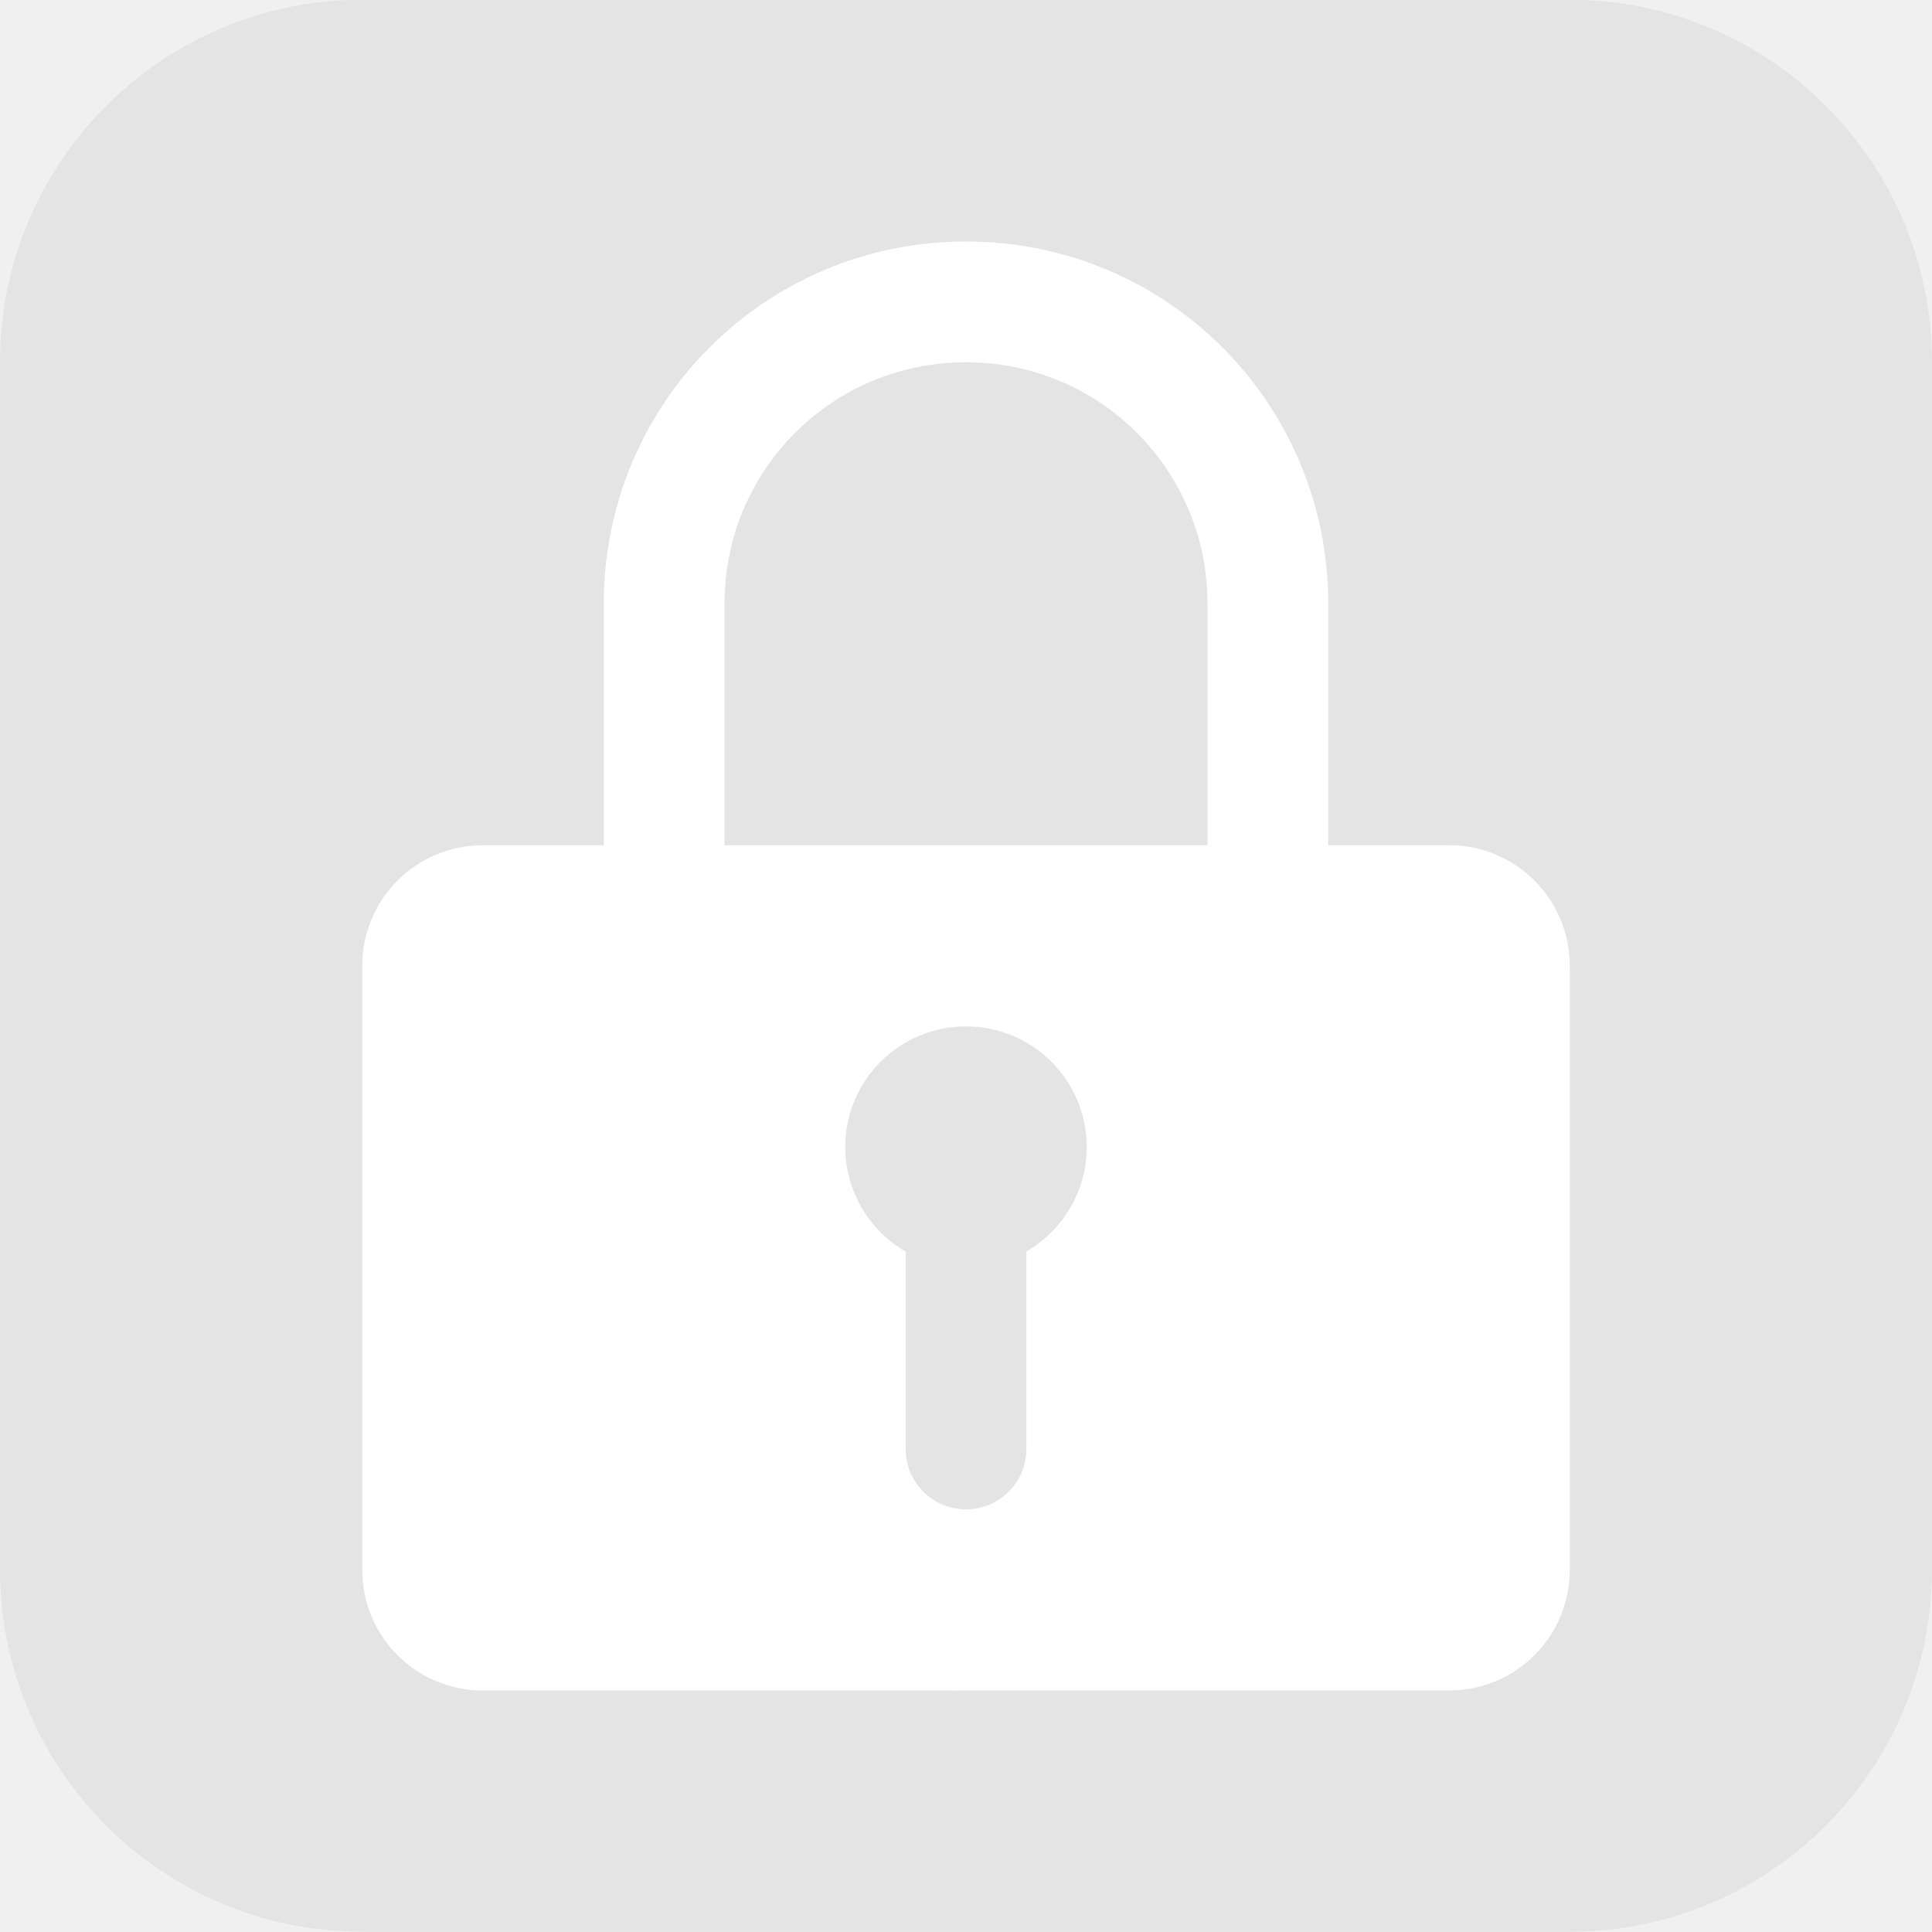
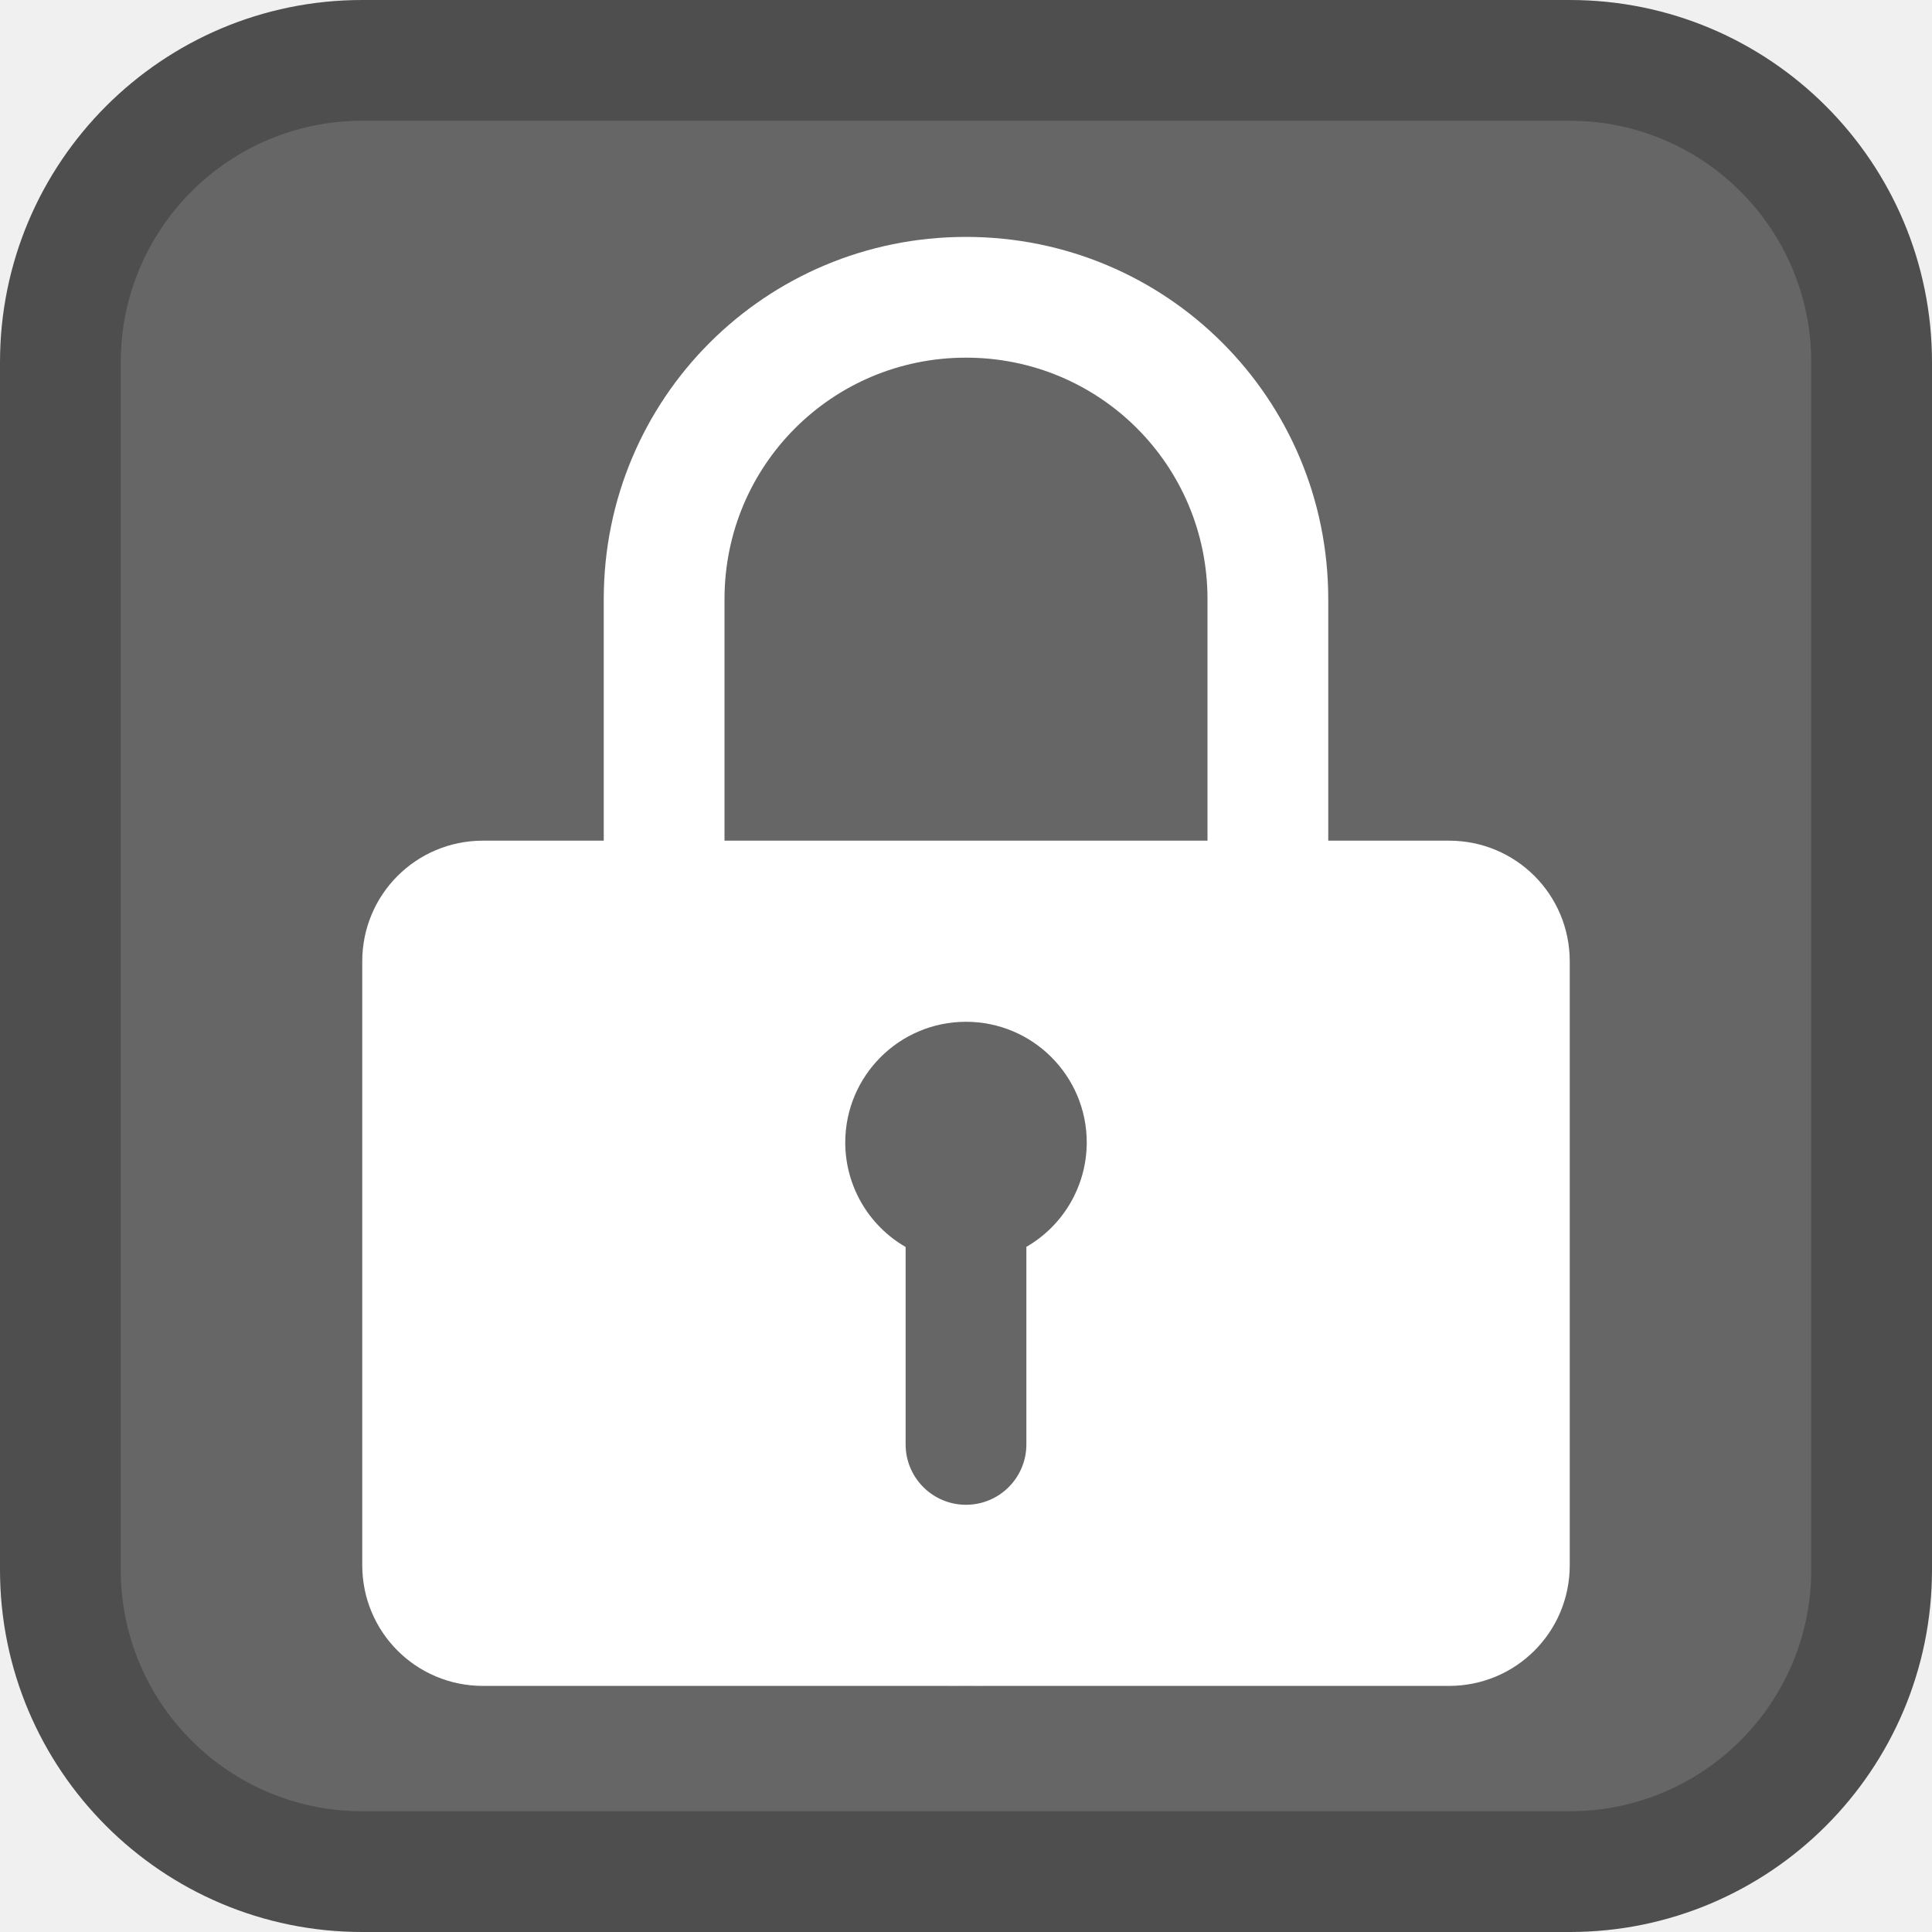
- <svg xmlns="http://www.w3.org/2000/svg" width="16" height="16">
-   <g transform="translate(0 -1036.362)">
-     <rect width="16" height="16" x="-1052.36" y="-16" rx="3.002" ry="3" transform="matrix(0 -1 -1 0 0 0)" fill="#e4e4e4" />
+ <svg xmlns="http://www.w3.org/2000/svg" width="16" height="16" version="1.1">
+   <rect transform="matrix(0,-1,-1,0,0,0)" x="-16" y="-16" width="16" height="16" rx="3" ry="3" fill="#4e4e4e" />
+   <rect transform="matrix(0,-1,-1,0,0,0)" x="-15" y="-15" width="14" height="14" rx="2" ry="2" fill="#666" />
+   <g transform="translate(0 -1036.4)">
    <g fill="#fff" paint-order="stroke fill markers">
      <path d="M4 1043.362c-.554 0-1 .446-1 1v5c0 .554.446 1 1 1h8c.554 0 1-.446 1-1v-5c0-.554-.446-1-1-1zm4 1.5a1 1 0 0 1 1 1 1 1 0 0 1-.5.864v1.636a.499.499 0 1 1-1 0v-1.635a1 1 0 0 1-.5-.865 1 1 0 0 1 1-1z" />
      <path d="M8 1038.362c-1.662 0-3 1.338-3 3v6c0 1.662 1.338 3 3 3-1.108 0-2-.892-2-2v-7c0-1.108.892-2 2-2s2 .892 2 2v7c0 1.108-.892 2-2 2 1.662 0 3-1.338 3-3v-6c0-1.662-1.338-3-3-3z" />
    </g>
  </g>
</svg>
